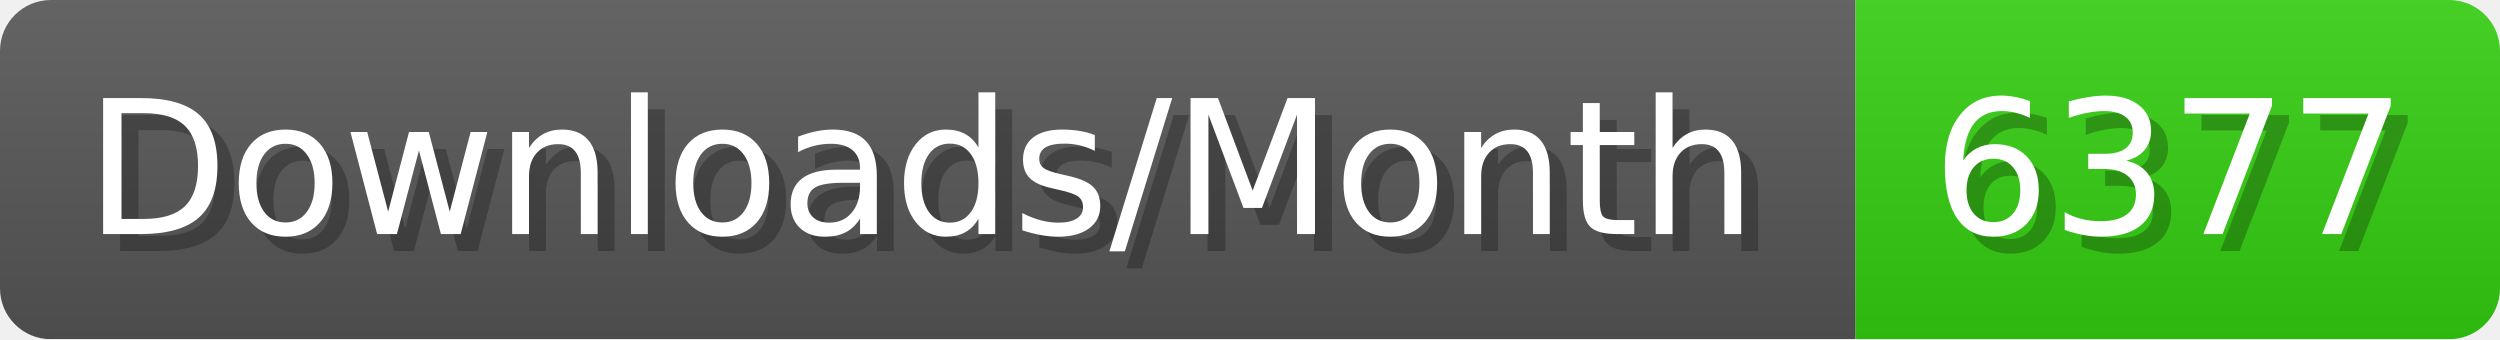
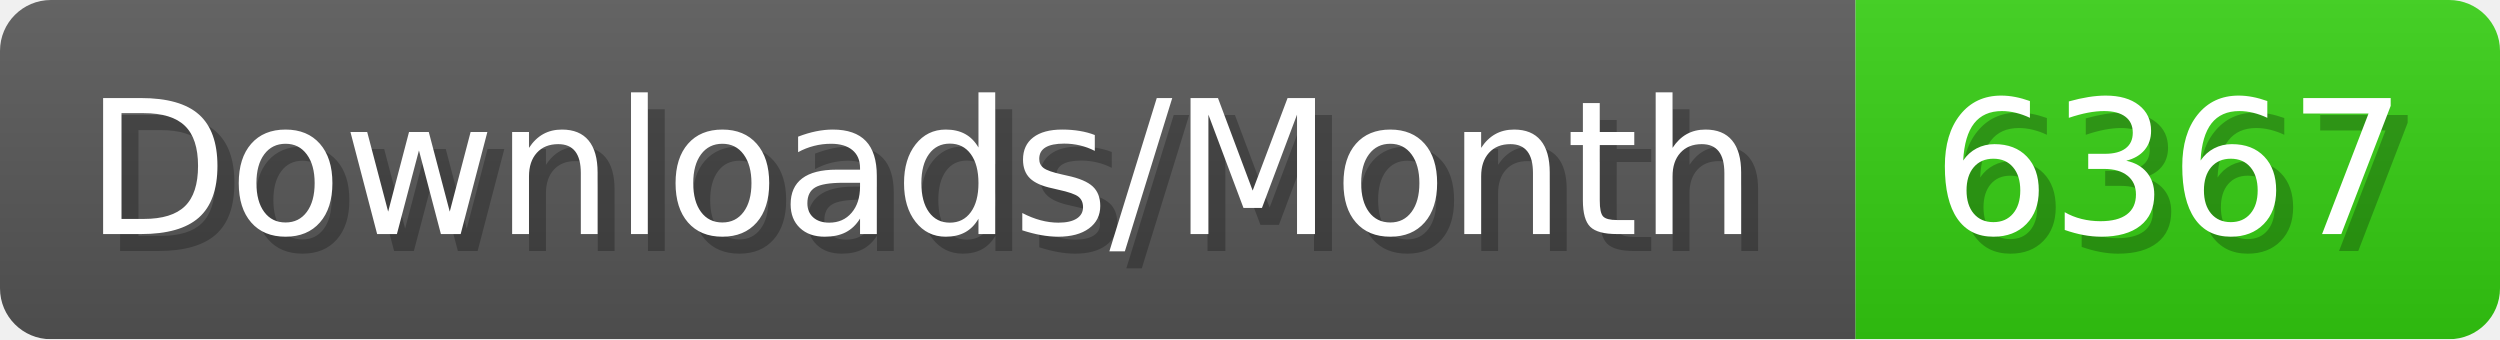
- <svg xmlns="http://www.w3.org/2000/svg" width="147.4" height="20" viewBox="0 0 1474 200" role="img" aria-label="Downloads/Month: 6377">
+ <svg xmlns="http://www.w3.org/2000/svg" width="147.4" height="20" viewBox="0 0 1474 200" role="img" aria-label="Downloads/Month: 6367">
  <linearGradient id="YlXUI" x2="0" y2="100%">
    <stop offset="0" stop-opacity=".1" stop-color="#EEE" />
    <stop offset="1" stop-opacity=".1" />
  </linearGradient>
  <mask id="JHhop">
    <rect width="1474" height="200" rx="30" fill="#FFF" />
  </mask>
  <g mask="url(#JHhop)">
    <rect width="1094" height="200" fill="#555" />
    <rect width="380" height="200" fill="#3C1" x="1094" />
    <rect width="1474" height="200" fill="url(#YlXUI)" />
  </g>
  <g aria-hidden="true" fill="#fff" text-anchor="start" font-family="Verdana,DejaVu Sans,sans-serif" font-size="110">
    <text x="60" y="148" textLength="994" fill="#000" opacity="0.25">Downloads/Month</text>
    <text x="50" y="138" textLength="994">Downloads/Month</text>
-     <text x="1149" y="148" textLength="280" fill="#000" opacity="0.25">6377</text>
-     <text x="1139" y="138" textLength="280">6377</text>
+     <text x="1149" y="148" textLength="280" fill="#000" opacity="0.25">6367</text>
+     <text x="1139" y="138" textLength="280">6367</text>
  </g>
</svg>
